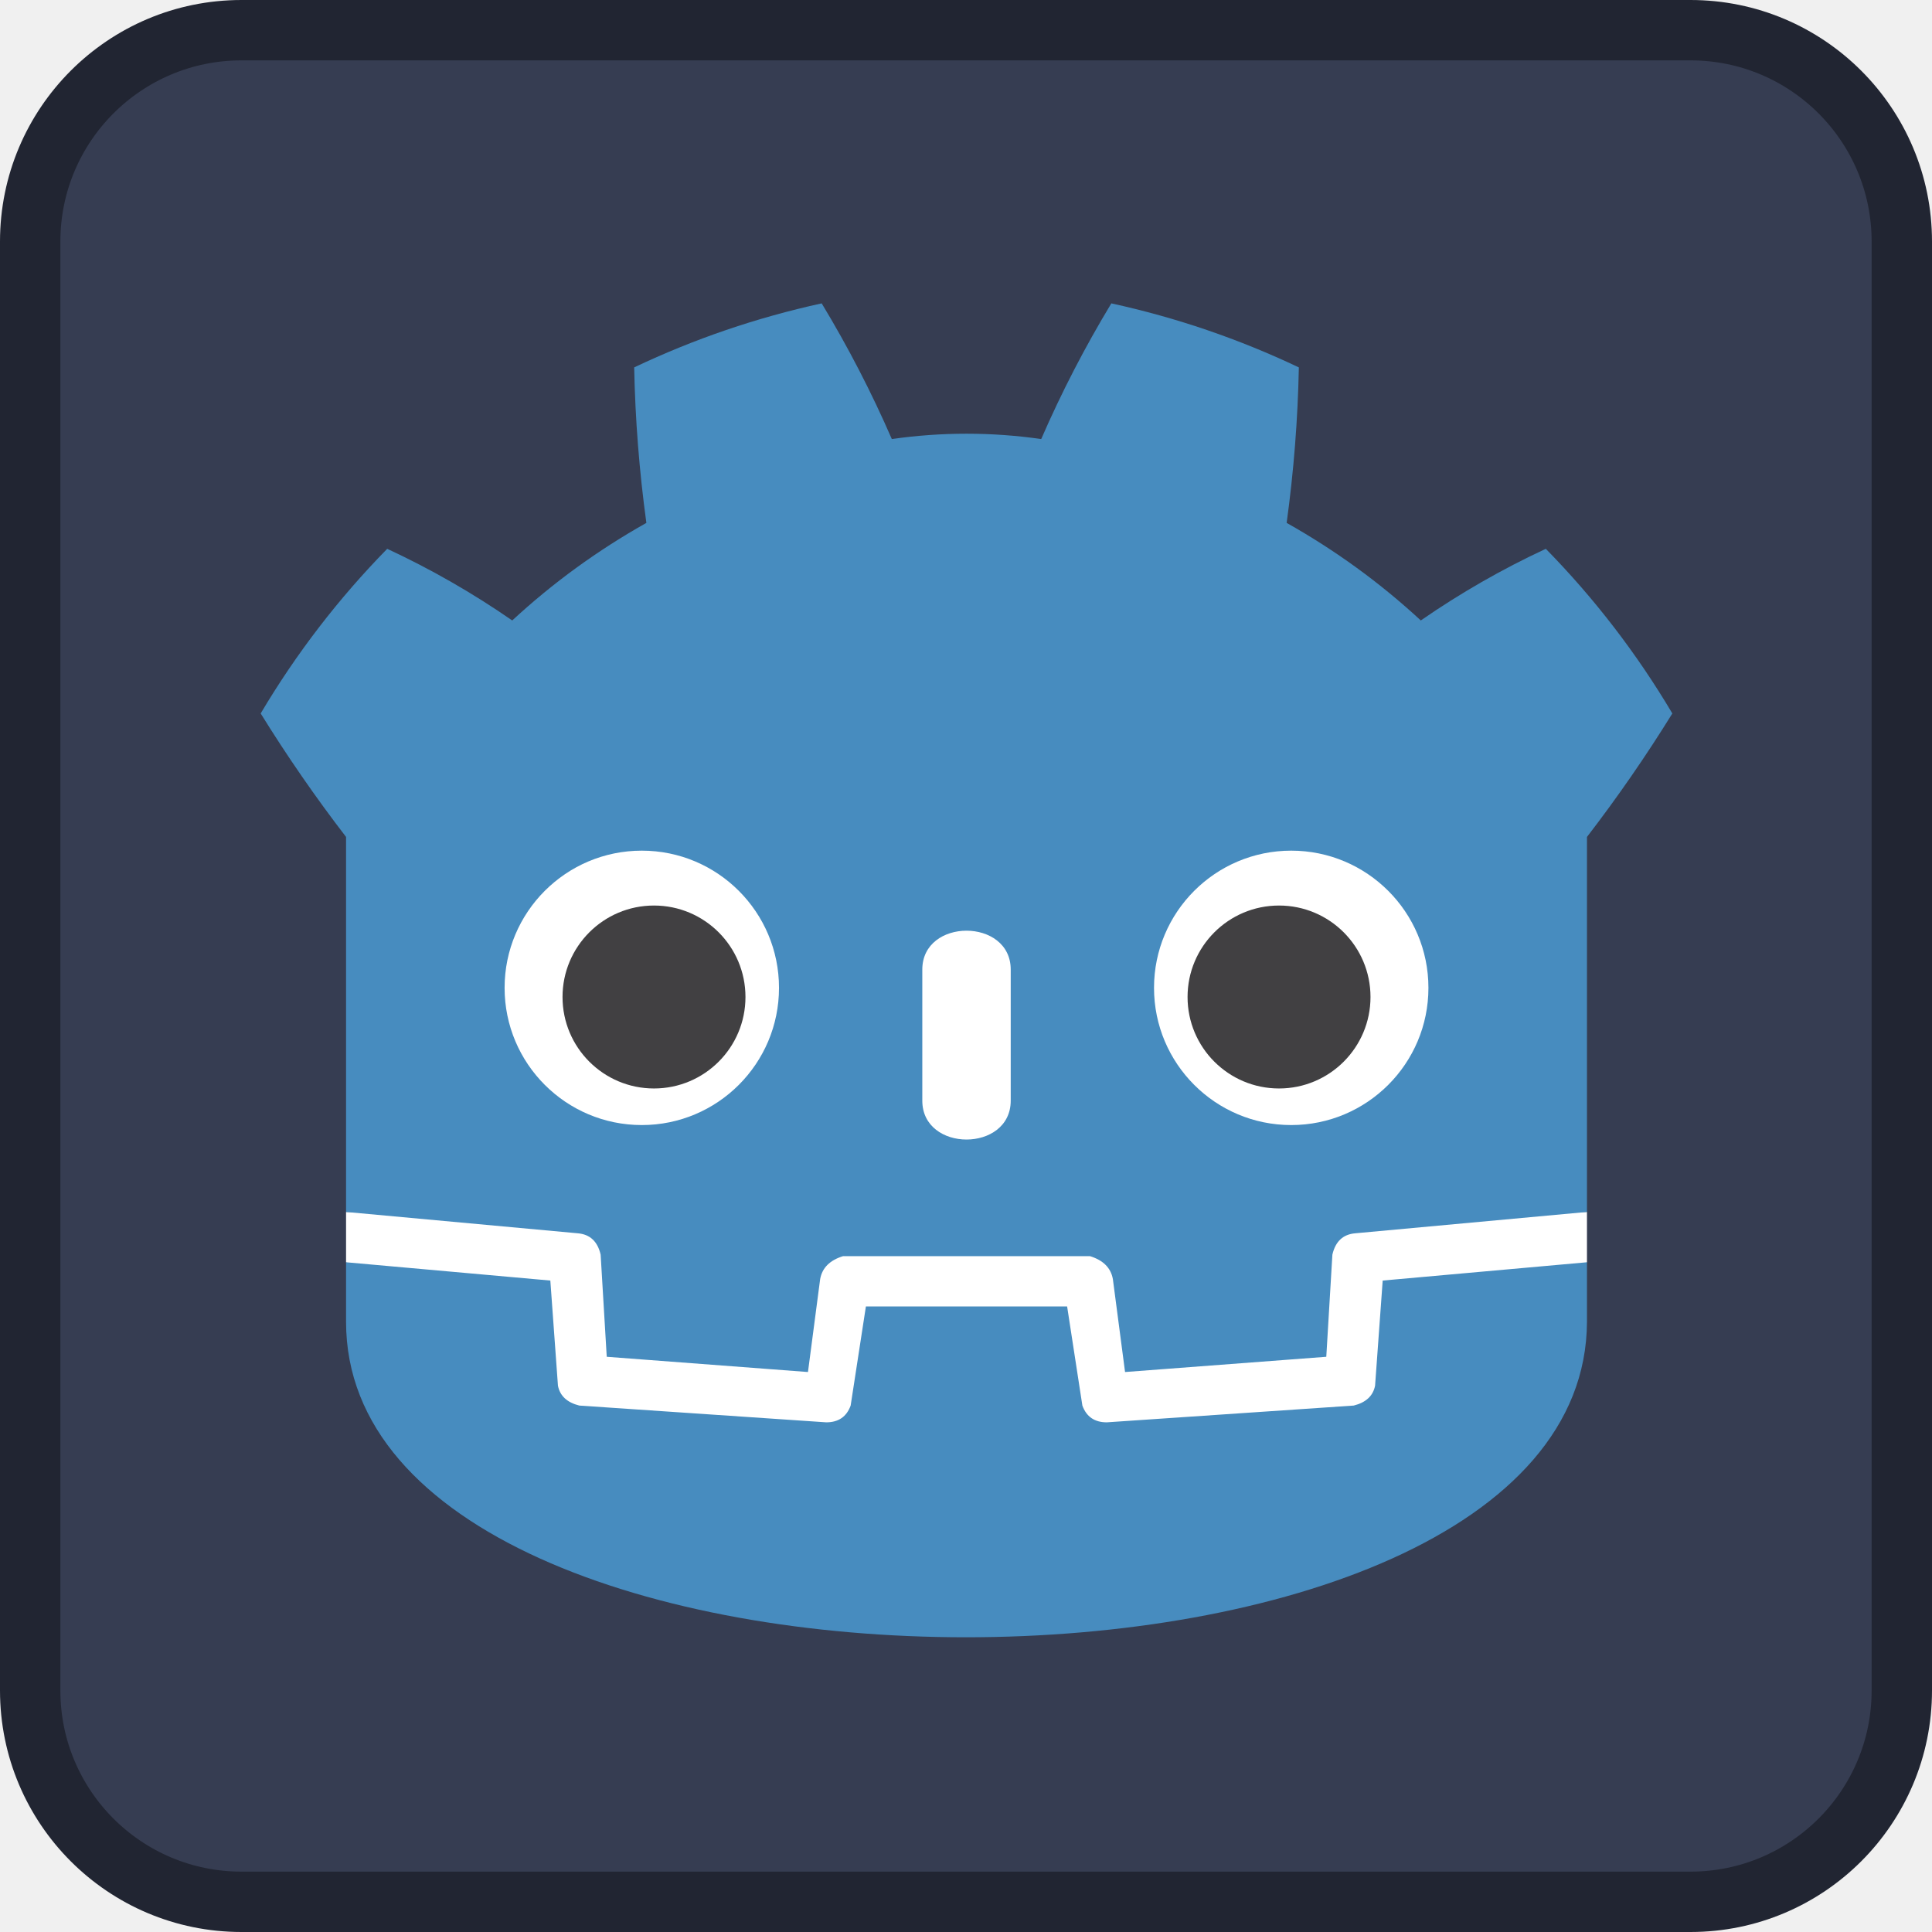
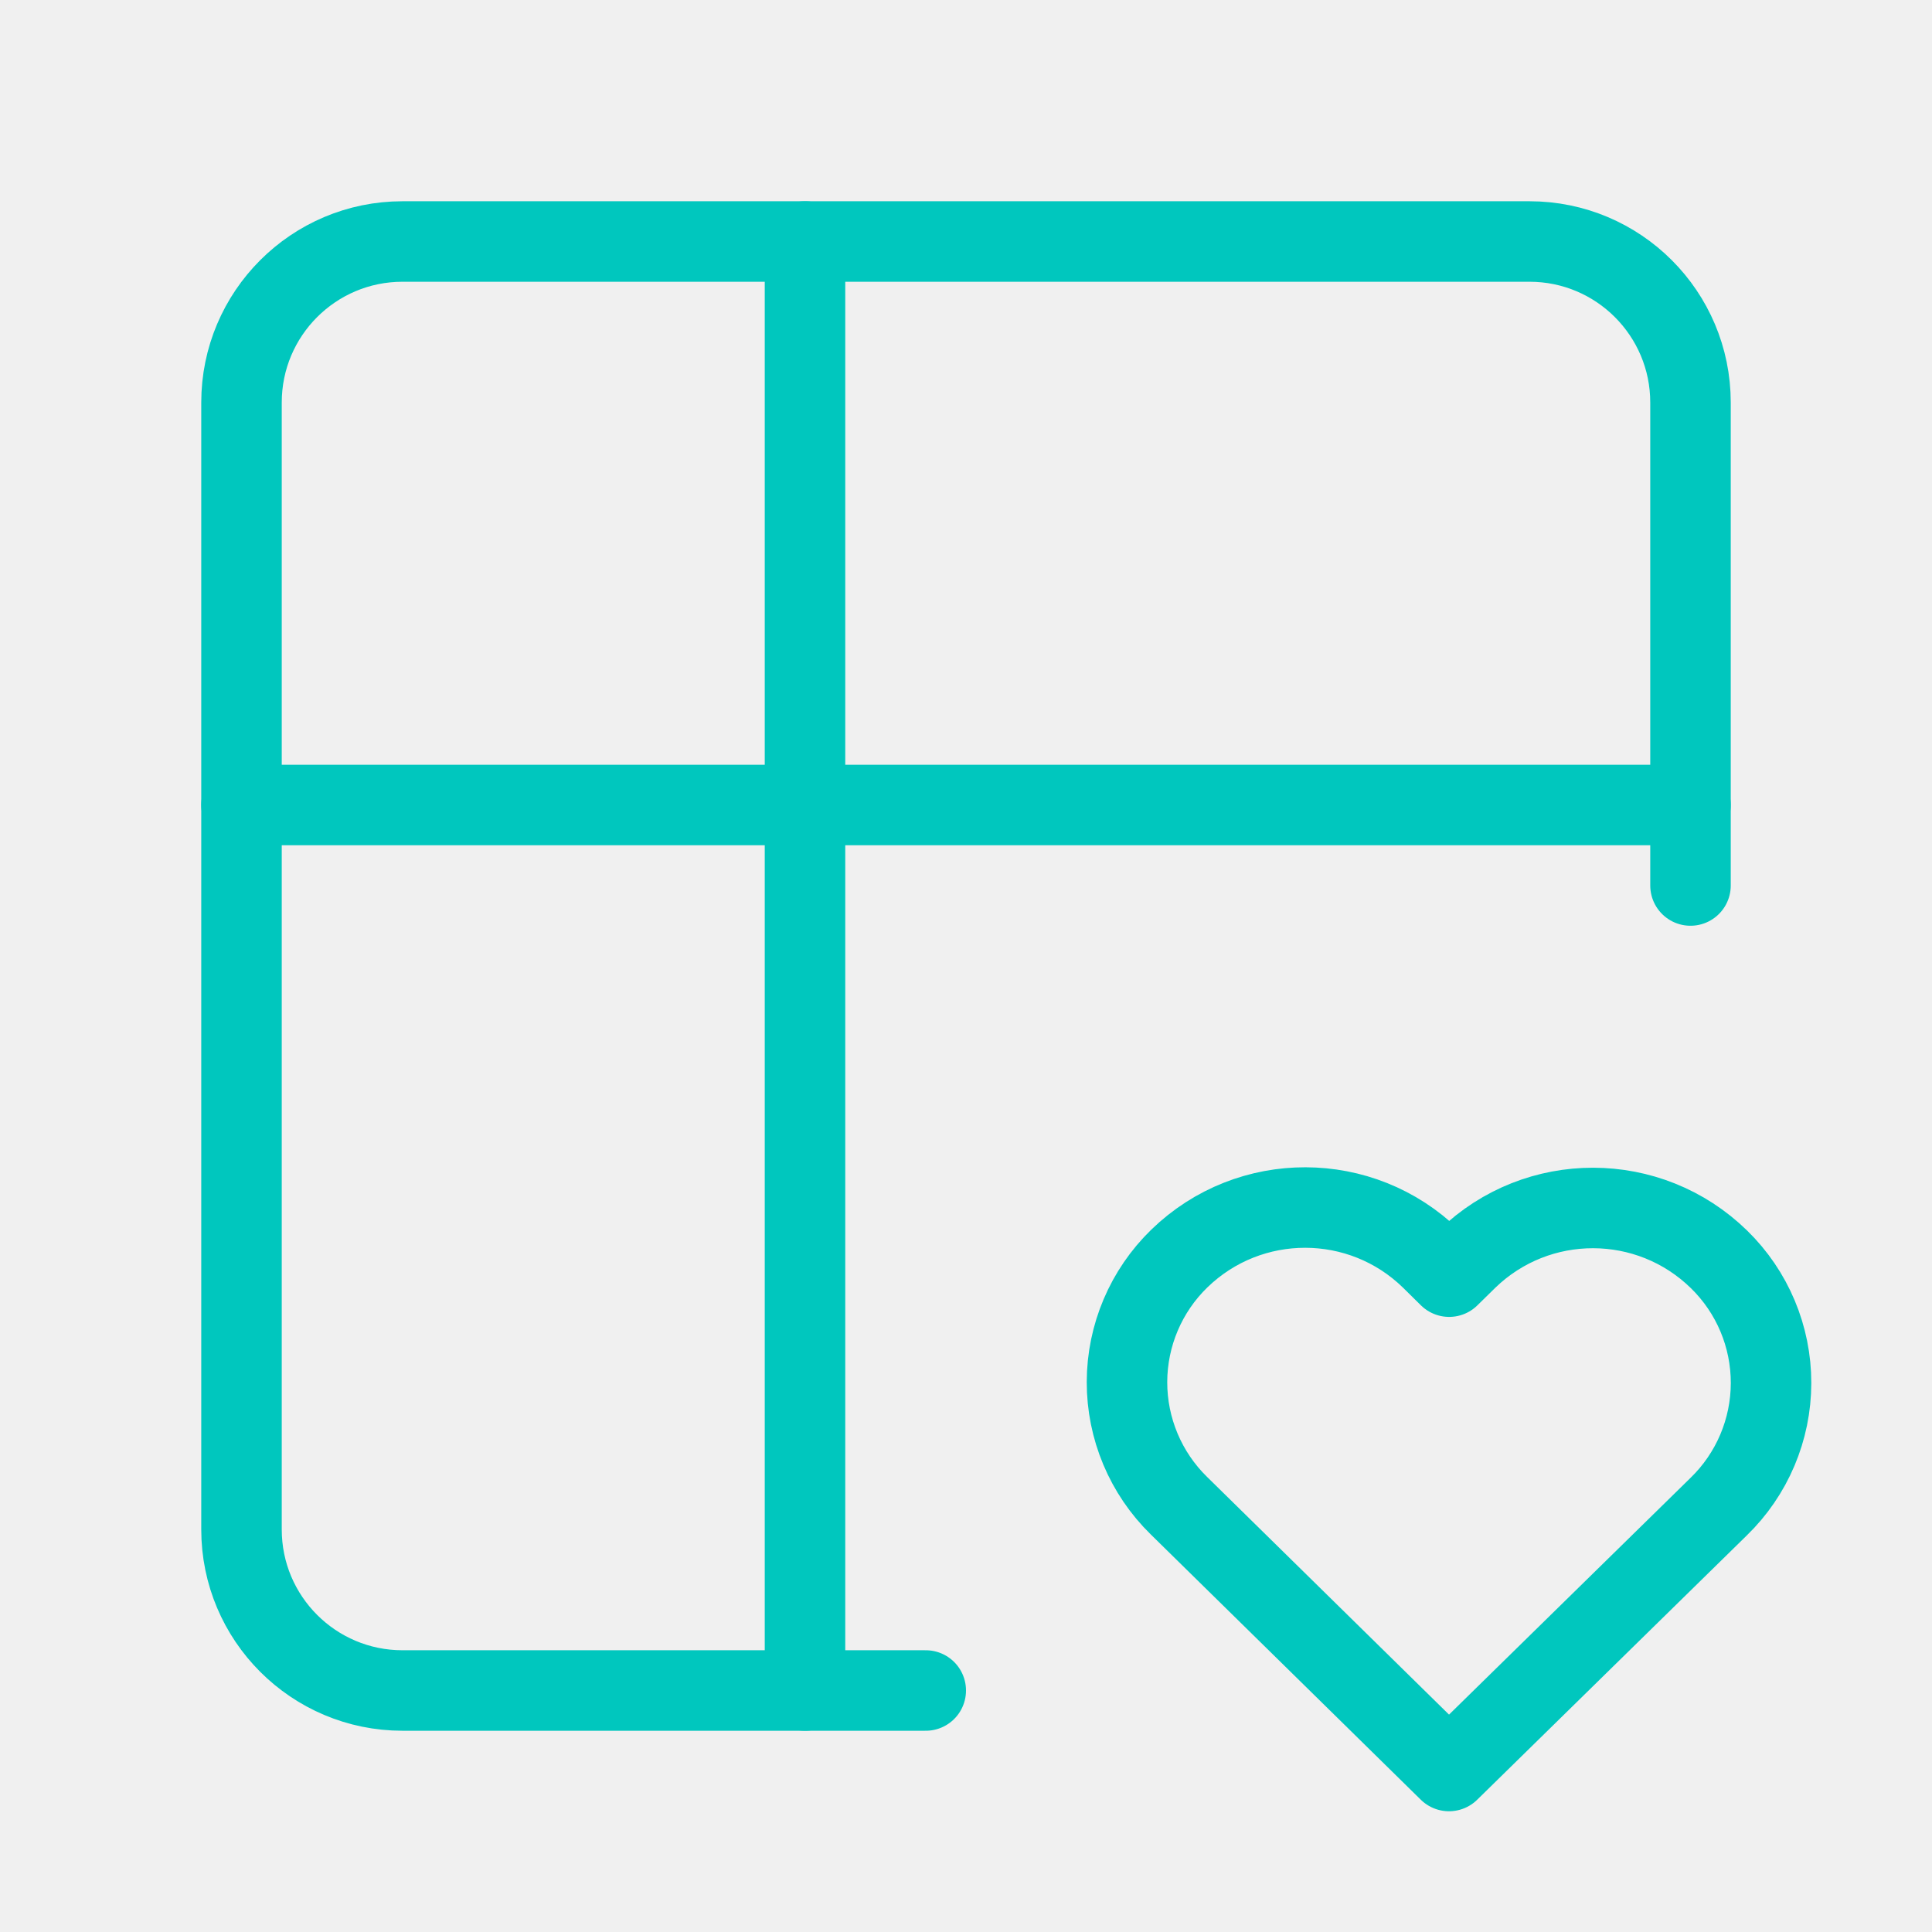
- <svg xmlns="http://www.w3.org/2000/svg" width="128" height="128">
-   <rect width="124" height="124" x="2" y="2" fill="#363d52" stroke="#212532" stroke-width="4" rx="14" />
-   <g fill="#fff" transform="translate(12.322 12.322)scale(.101)">
-     <path d="M105 673v33q407 354 814 0v-33z" />
-     <path fill="#478cbf" d="m105 673 152 14q12 1 15 14l4 67 132 10 8-61q2-11 15-15h162q13 4 15 15l8 61 132-10 4-67q3-13 15-14l152-14V427q30-39 56-81-35-59-83-108-43 20-82 47-40-37-88-64 7-51 8-102-59-28-123-42-26 43-46 89-49-7-98 0-20-46-46-89-64 14-123 42 1 51 8 102-48 27-88 64-39-27-82-47-48 49-83 108 26 42 56 81zm0 33v39c0 276 813 276 814 0v-39l-134 12-5 69q-2 10-14 13l-162 11q-12 0-16-11l-10-65H446l-10 65q-4 11-16 11l-162-11q-12-3-14-13l-5-69z" />
-     <path d="M483 600c0 34 58 34 58 0v-86c0-34-58-34-58 0z" />
-     <circle cx="725" cy="526" r="90" />
-     <circle cx="299" cy="526" r="90" />
-   </g>
-   <g fill="#414042" transform="translate(12.322 12.322)scale(.101)">
-     <circle cx="307" cy="532" r="60" />
-     <circle cx="717" cy="532" r="60" />
-   </g>
+ <svg xmlns="http://www.w3.org/2000/svg" width="128" height="128" viewBox="0 0 24 24" fill="none" stroke="#00c7be" stroke-width="1" stroke-linecap="round" stroke-linejoin="round">
+   <path d="M11.5 21h-6.5a2 2 0 0 1 -2 -2v-14a2 2 0 0 1 2 -2h14a2 2 0 0 1 2 2v6" />
+   <path d="M3 10h18" />
+   <path d="M10 3v18" />
+   <path d="M18 22l3.35 -3.284a2.143 2.143 0 0 0 .005 -3.071a2.242 2.242 0 0 0 -3.129 -.006l-.224 .22l-.223 -.22a2.242 2.242 0 0 0 -3.128 -.006a2.143 2.143 0 0 0 -.006 3.071l3.355 3.296z" />
</svg>
